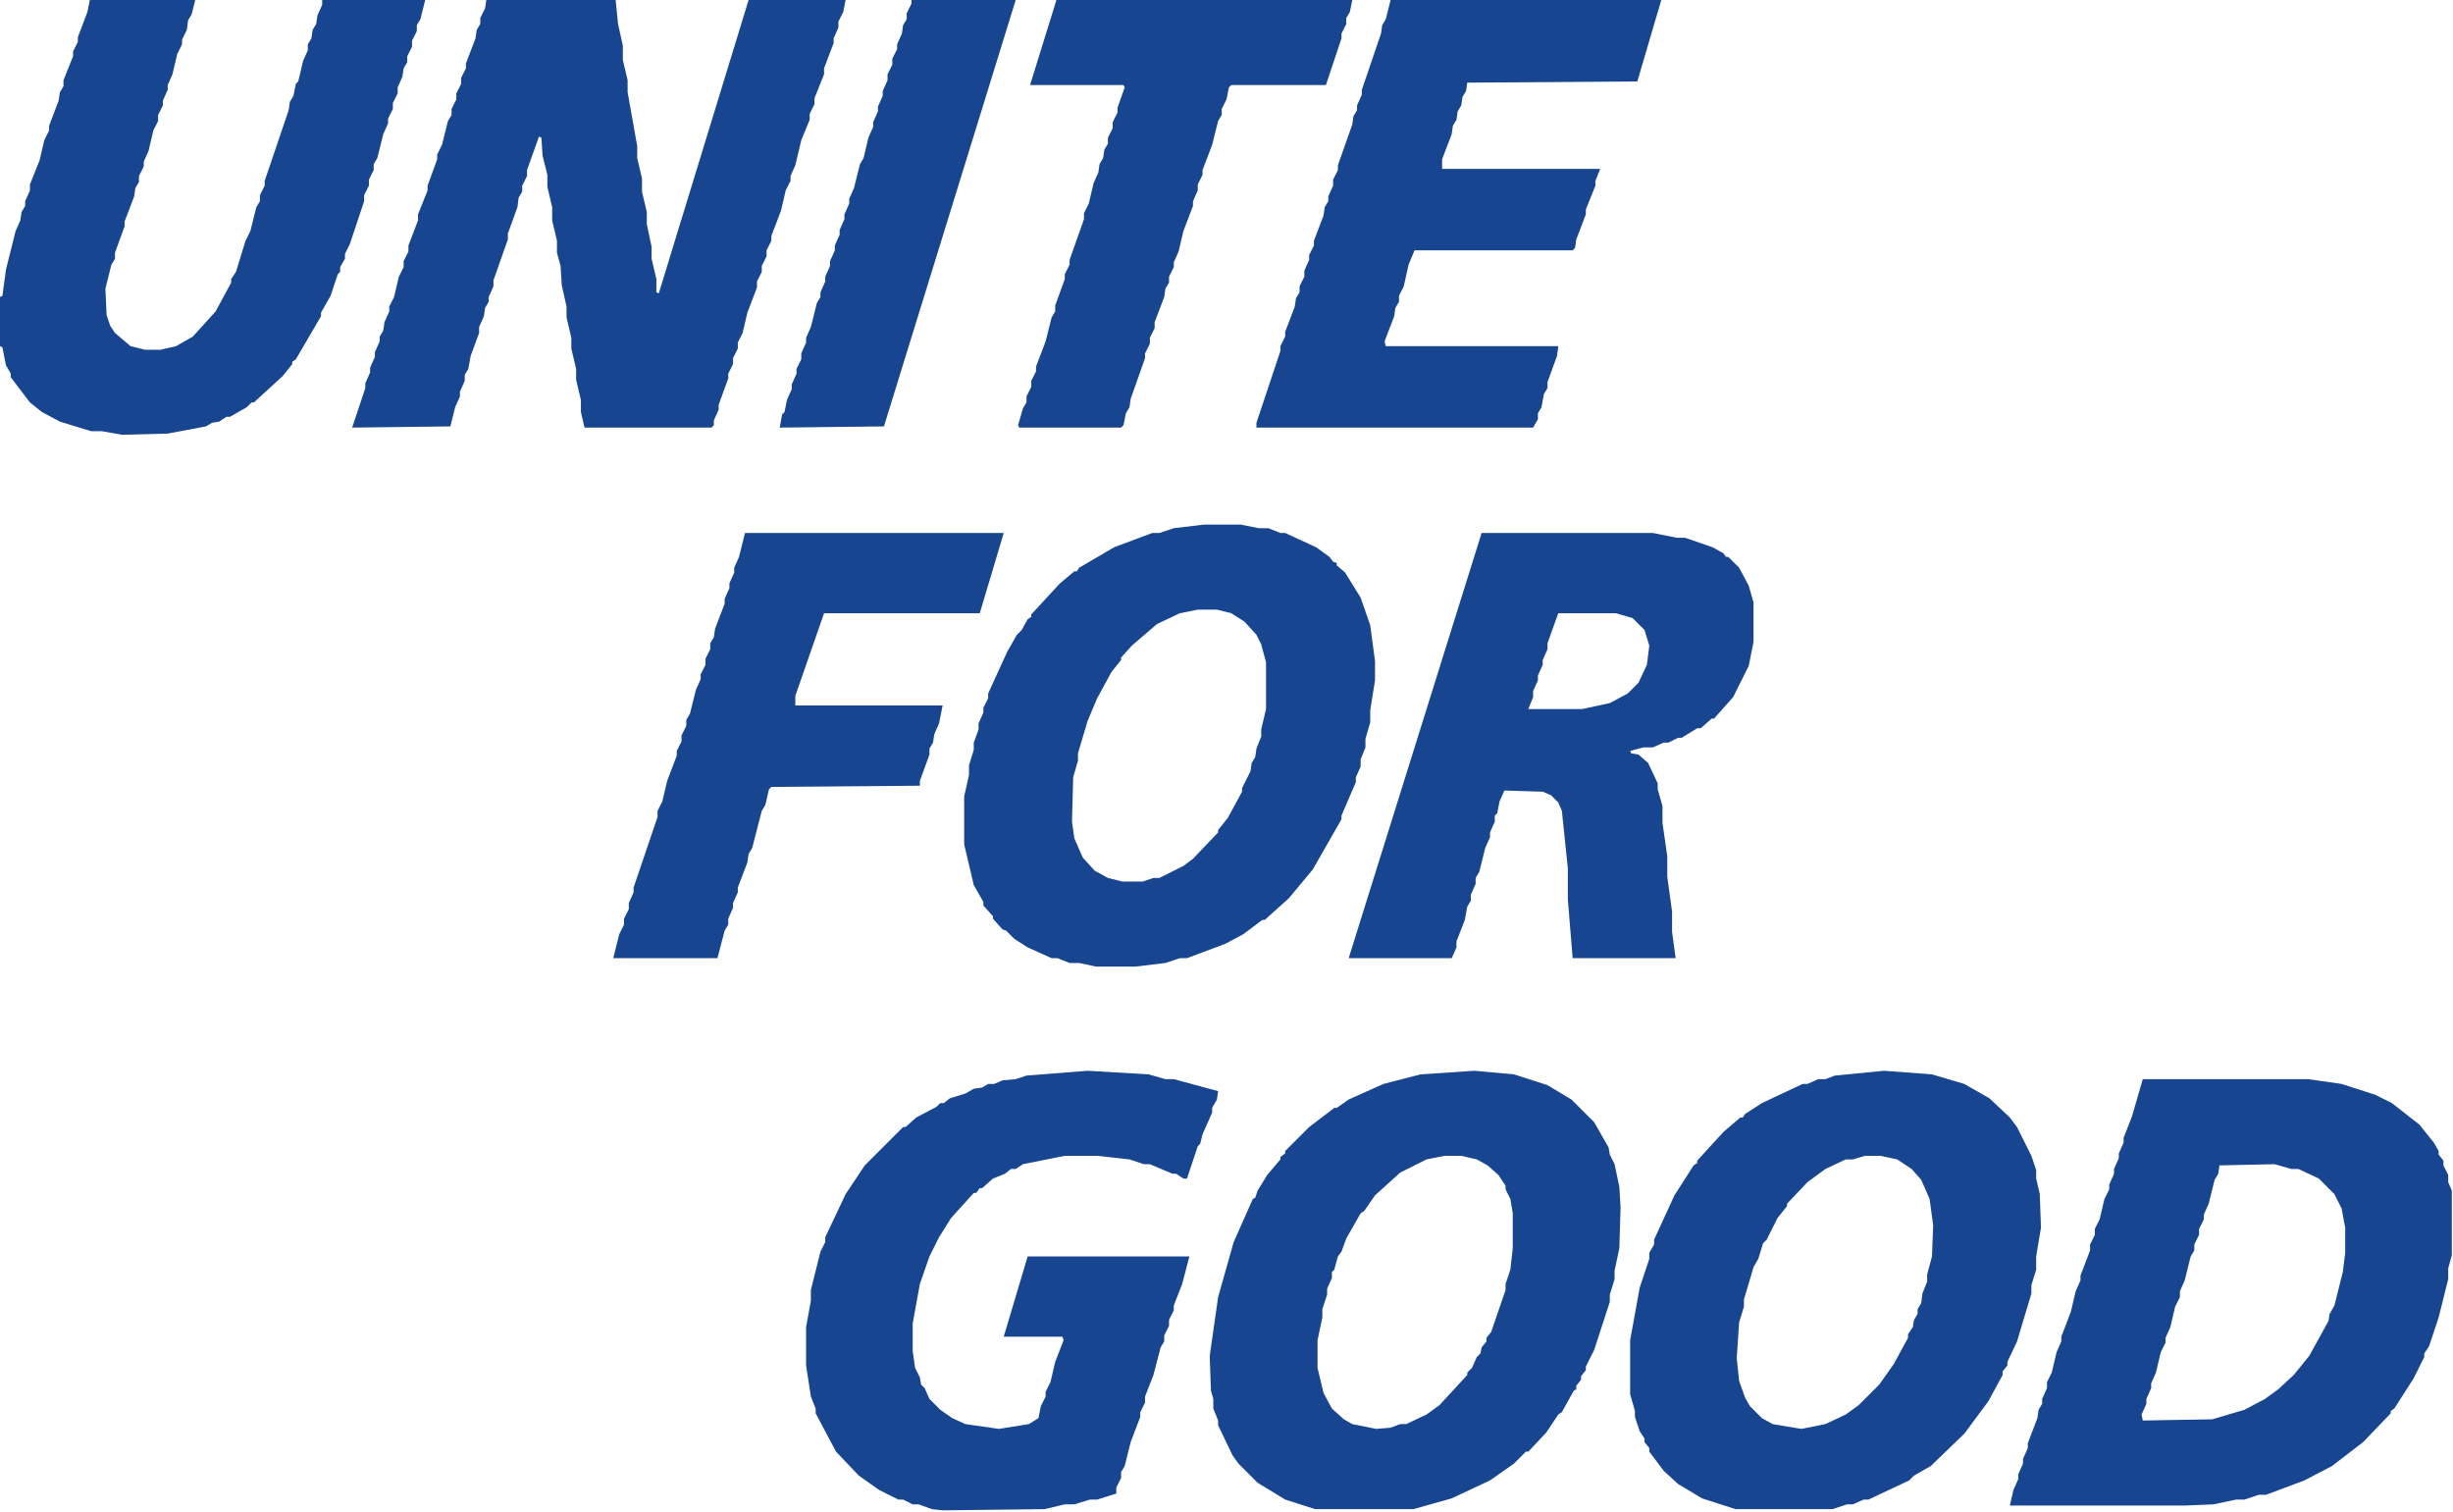
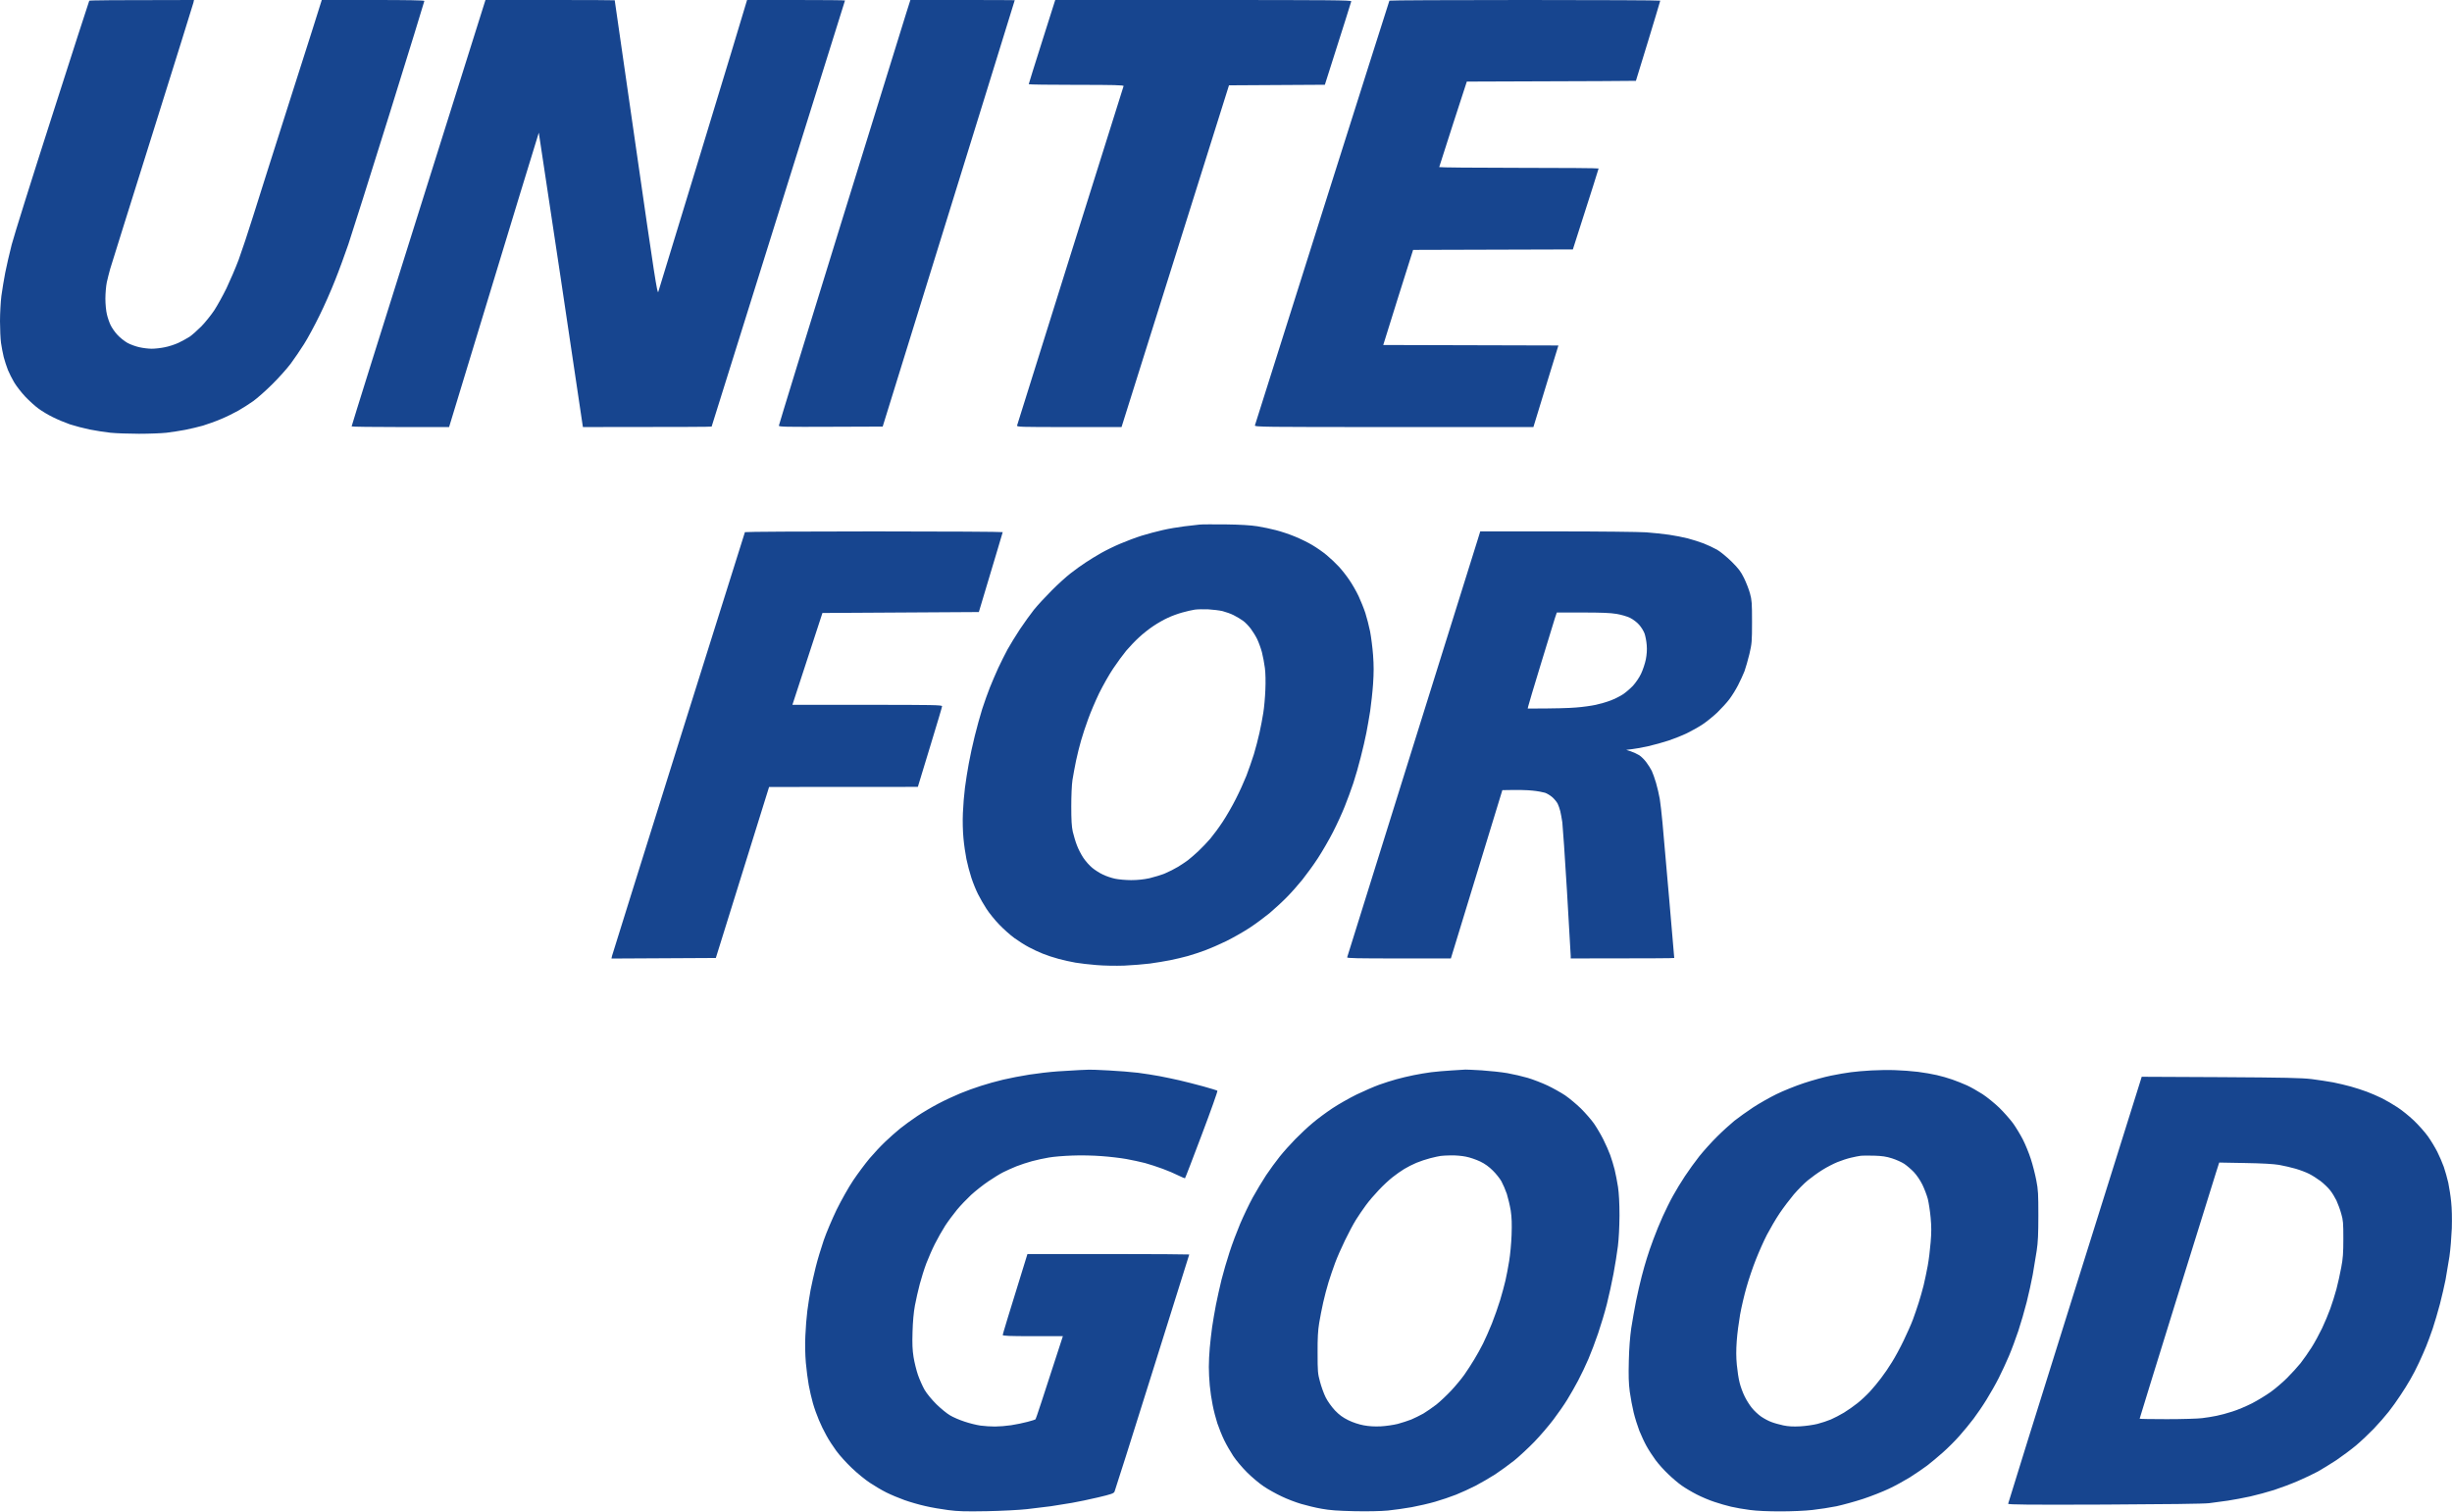
- <svg xmlns="http://www.w3.org/2000/svg" viewBox="0 0 2048 1262" width="2048" height="1262">
-   <g transform="translate(0, 0)">
-     <path d="M 2020 939 L 1997 921 L 1983 914 L 1955 905 L 1927 901 L 1789 901 L 1780 932 L 1773 950 L 1773 954 L 1769 963 L 1769 967 L 1765 976 L 1765 980 L 1761 989 L 1761 993 L 1757 1001 L 1753 1018 L 1749 1026 L 1749 1031 L 1745 1039 L 1745 1044 L 1737 1065 L 1737 1069 L 1733 1078 L 1729 1095 L 1721 1116 L 1721 1120 L 1717 1129 L 1713 1146 L 1709 1154 L 1709 1159 L 1705 1168 L 1705 1172 L 1702 1177 L 1701 1184 L 1693 1205 L 1693 1209 L 1689 1218 L 1689 1222 L 1685 1231 L 1685 1235 L 1681 1244 L 1678 1257 L 1824 1257 L 1848 1256 L 1867 1252 L 1874 1252 L 1886 1248 L 1892 1248 L 1924 1236 L 1947 1224 L 1973 1204 L 1996 1180 L 1996 1178 L 1999 1176 L 2015 1151 L 2024 1133 L 2024 1130 L 2028 1124 L 2036 1100 L 2044 1068 L 2044 1059 L 2047 1048 L 2047 994 L 2044 987 L 2044 981 L 2040 973 L 2040 969 L 2036 964 L 2036 961 L 2032 954 Z M 1936 984 L 1949 997 L 1955 1009 L 1958 1025 L 1958 1046 L 1956 1062 L 1949 1090 L 1945 1097 L 1944 1103 L 1928 1132 L 1915 1148 L 1902 1160 L 1891 1168 L 1874 1177 L 1847 1185 L 1789 1186 L 1788 1181 L 1792 1172 L 1792 1168 L 1796 1159 L 1796 1155 L 1800 1146 L 1804 1129 L 1808 1121 L 1808 1117 L 1812 1108 L 1816 1091 L 1820 1083 L 1820 1078 L 1824 1069 L 1829 1049 L 1832 1044 L 1832 1039 L 1836 1031 L 1836 1026 L 1840 1018 L 1840 1014 L 1844 1005 L 1849 985 L 1852 980 L 1853 973 L 1899 972 L 1913 976 L 1919 976 Z M 1661 917 L 1640 905 L 1613 897 L 1573 894 L 1532 898 L 1524 901 L 1518 901 L 1509 905 L 1505 905 L 1471 921 L 1457 930 L 1455 933 L 1453 933 L 1439 945 L 1417 969 L 1417 971 L 1414 973 L 1398 998 L 1381 1035 L 1381 1039 L 1377 1046 L 1377 1051 L 1369 1075 L 1361 1119 L 1361 1164 L 1365 1178 L 1365 1183 L 1369 1195 L 1373 1201 L 1373 1204 L 1377 1209 L 1377 1212 L 1389 1228 L 1401 1239 L 1421 1251 L 1449 1260 L 1530 1260 L 1542 1256 L 1547 1256 L 1556 1252 L 1560 1252 L 1594 1236 L 1598 1232 L 1612 1224 L 1640 1197 L 1660 1170 L 1672 1148 L 1672 1145 L 1676 1140 L 1676 1137 L 1684 1120 L 1696 1080 L 1696 1073 L 1700 1060 L 1700 1049 L 1704 1025 L 1703 997 L 1700 984 L 1700 977 L 1696 965 L 1684 941 L 1678 933 Z M 1584 968 L 1596 976 L 1604 985 L 1611 1001 L 1614 1023 L 1613 1049 L 1609 1064 L 1609 1070 L 1605 1080 L 1604 1088 L 1601 1093 L 1601 1097 L 1598 1102 L 1597 1108 L 1593 1114 L 1593 1117 L 1581 1139 L 1569 1156 L 1552 1173 L 1541 1181 L 1524 1189 L 1504 1193 L 1480 1189 L 1471 1184 L 1461 1174 L 1457 1167 L 1452 1153 L 1450 1134 L 1452 1104 L 1456 1091 L 1456 1085 L 1464 1058 L 1468 1051 L 1472 1038 L 1475 1035 L 1484 1017 L 1492 1007 L 1492 1005 L 1509 987 L 1524 976 L 1541 968 L 1547 968 L 1557 965 L 1570 965 Z M 1312 918 L 1292 906 L 1264 897 L 1231 894 L 1186 897 L 1155 905 L 1126 918 L 1116 925 L 1114 925 L 1093 941 L 1073 961 L 1073 963 L 1069 966 L 1069 968 L 1058 981 L 1050 994 L 1048 1000 L 1046 1001 L 1030 1037 L 1017 1083 L 1010 1132 L 1011 1161 L 1013 1168 L 1013 1176 L 1017 1186 L 1017 1190 L 1029 1215 L 1034 1222 L 1050 1238 L 1073 1252 L 1098 1260 L 1180 1260 L 1212 1251 L 1244 1236 L 1264 1222 L 1274 1212 L 1276 1212 L 1291 1196 L 1301 1181 L 1304 1179 L 1314 1161 L 1316 1160 L 1316 1157 L 1320 1152 L 1320 1149 L 1324 1144 L 1324 1141 L 1331 1127 L 1344 1087 L 1344 1081 L 1348 1068 L 1348 1061 L 1352 1042 L 1353 1008 L 1352 991 L 1348 972 L 1344 964 L 1343 958 L 1331 937 Z M 1233 968 L 1242 973 L 1251 981 L 1257 990 L 1257 993 L 1261 1001 L 1263 1013 L 1263 1042 L 1261 1060 L 1257 1072 L 1257 1077 L 1245 1112 L 1241 1117 L 1241 1120 L 1237 1125 L 1236 1130 L 1233 1133 L 1229 1142 L 1225 1146 L 1225 1148 L 1202 1173 L 1191 1181 L 1174 1189 L 1169 1189 L 1161 1192 L 1149 1193 L 1129 1189 L 1122 1185 L 1112 1176 L 1105 1163 L 1100 1142 L 1100 1119 L 1104 1100 L 1104 1093 L 1108 1081 L 1108 1076 L 1112 1067 L 1112 1062 L 1114 1060 L 1117 1049 L 1120 1045 L 1124 1034 L 1136 1013 L 1139 1011 L 1148 998 L 1169 979 L 1191 968 L 1206 965 L 1220 965 Z M 1017 911 L 980 901 L 973 901 L 959 897 L 908 894 L 857 898 L 848 901 L 837 902 L 830 905 L 825 905 L 820 908 L 813 909 L 806 913 L 793 917 L 788 921 L 785 921 L 782 924 L 765 933 L 756 941 L 754 941 L 722 973 L 706 997 L 689 1033 L 689 1037 L 685 1045 L 677 1077 L 677 1086 L 673 1108 L 673 1140 L 677 1166 L 681 1176 L 681 1180 L 698 1212 L 717 1232 L 734 1244 L 750 1252 L 754 1252 L 762 1256 L 767 1256 L 778 1260 L 787 1261 L 872 1260 L 889 1256 L 897 1256 L 910 1252 L 916 1252 L 932 1247 L 932 1242 L 936 1234 L 936 1229 L 939 1224 L 944 1204 L 952 1183 L 952 1179 L 956 1171 L 956 1166 L 963 1148 L 969 1125 L 972 1120 L 972 1115 L 976 1107 L 976 1102 L 980 1094 L 980 1090 L 987 1072 L 993 1049 L 858 1049 L 838 1116 L 887 1116 L 888 1119 L 881 1137 L 877 1154 L 873 1162 L 873 1166 L 869 1174 L 867 1184 L 859 1189 L 834 1193 L 806 1189 L 795 1184 L 785 1177 L 776 1168 L 772 1159 L 769 1156 L 768 1150 L 764 1142 L 762 1128 L 762 1105 L 768 1072 L 776 1049 L 784 1033 L 794 1017 L 813 996 L 815 996 L 818 992 L 820 992 L 829 984 L 839 980 L 844 976 L 848 976 L 854 972 L 889 965 L 916 965 L 943 968 L 955 972 L 960 972 L 979 980 L 982 980 L 988 984 L 991 984 L 1000 957 L 1002 955 L 1004 947 L 1012 929 L 1012 925 L 1016 918 Z M 1237 445 L 1126 800 L 1212 800 L 1216 791 L 1216 786 L 1223 768 L 1225 757 L 1228 752 L 1228 747 L 1232 738 L 1232 733 L 1235 728 L 1240 708 L 1244 699 L 1244 695 L 1248 686 L 1248 681 L 1250 679 L 1252 669 L 1256 660 L 1288 661 L 1295 664 L 1301 670 L 1304 677 L 1309 725 L 1309 751 L 1313 800 L 1399 800 L 1396 778 L 1396 761 L 1392 732 L 1392 715 L 1388 687 L 1388 673 L 1384 659 L 1384 654 L 1376 637 L 1368 630 L 1362 629 L 1361 627 L 1372 624 L 1380 624 L 1389 620 L 1393 620 L 1401 616 L 1404 616 L 1417 608 L 1420 608 L 1429 600 L 1431 600 L 1447 582 L 1460 556 L 1464 536 L 1464 503 L 1460 489 L 1452 474 L 1443 465 L 1441 465 L 1439 462 L 1430 457 L 1407 449 L 1400 449 L 1380 445 Z M 1276 592 L 1280 582 L 1280 577 L 1284 568 L 1284 564 L 1288 555 L 1288 551 L 1292 542 L 1292 537 L 1301 512 L 1349 512 L 1363 516 L 1373 526 L 1377 539 L 1375 555 L 1368 570 L 1359 579 L 1344 587 L 1321 592 Z M 838 445 L 622 445 L 617 465 L 613 474 L 613 478 L 609 487 L 609 491 L 605 500 L 605 504 L 597 525 L 596 532 L 593 537 L 593 542 L 589 550 L 589 555 L 585 563 L 585 567 L 581 576 L 576 596 L 573 601 L 573 606 L 569 614 L 569 619 L 565 627 L 565 631 L 557 652 L 553 669 L 549 677 L 549 682 L 529 741 L 529 745 L 525 754 L 525 759 L 521 767 L 521 772 L 517 780 L 512 800 L 599 800 L 605 777 L 608 772 L 608 767 L 612 758 L 612 754 L 616 745 L 616 741 L 624 720 L 625 713 L 628 708 L 636 677 L 639 672 L 642 659 L 644 657 L 768 656 L 768 652 L 776 630 L 776 625 L 779 620 L 780 613 L 784 604 L 787 589 L 664 589 L 664 581 L 688 512 L 818 512 Z M 1099 457 L 1073 445 L 1069 445 L 1059 441 L 1051 441 L 1036 438 L 1005 438 L 980 441 L 968 445 L 962 445 L 930 457 L 901 474 L 899 477 L 897 477 L 885 487 L 861 513 L 861 515 L 858 517 L 853 526 L 849 530 L 841 544 L 825 579 L 825 583 L 821 591 L 821 595 L 817 604 L 817 609 L 813 620 L 813 626 L 809 639 L 809 647 L 805 665 L 805 705 L 813 739 L 821 753 L 821 756 L 829 765 L 829 767 L 837 776 L 840 777 L 847 784 L 858 791 L 878 800 L 883 800 L 893 804 L 901 804 L 915 807 L 948 807 L 973 804 L 985 800 L 991 800 L 1023 788 L 1038 780 L 1054 768 L 1056 768 L 1076 750 L 1096 726 L 1120 684 L 1120 681 L 1132 653 L 1132 649 L 1136 640 L 1136 634 L 1140 624 L 1140 617 L 1144 603 L 1144 593 L 1148 568 L 1148 552 L 1144 522 L 1136 499 L 1123 478 L 1116 472 L 1116 470 L 1113 469 L 1110 465 Z M 1028 512 L 1039 519 L 1049 530 L 1053 538 L 1057 553 L 1057 592 L 1053 609 L 1053 615 L 1049 625 L 1048 632 L 1045 637 L 1044 644 L 1037 658 L 1037 661 L 1025 683 L 1017 693 L 1017 695 L 996 717 L 988 723 L 968 733 L 963 733 L 954 736 L 937 736 L 925 733 L 914 727 L 904 716 L 897 700 L 895 686 L 896 649 L 900 635 L 900 629 L 908 602 L 916 583 L 928 561 L 936 551 L 936 549 L 945 539 L 966 521 L 985 512 L 1000 509 L 1016 509 Z M 1161 0 L 1157 16 L 1154 21 L 1153 28 L 1137 75 L 1137 79 L 1133 88 L 1133 92 L 1130 97 L 1129 104 L 1117 138 L 1117 142 L 1113 150 L 1113 155 L 1109 164 L 1109 168 L 1106 173 L 1105 180 L 1097 201 L 1097 205 L 1093 213 L 1093 217 L 1089 226 L 1089 231 L 1085 239 L 1085 244 L 1082 249 L 1081 256 L 1073 277 L 1073 281 L 1069 289 L 1069 293 L 1049 353 L 1049 357 L 1280 357 L 1284 350 L 1284 345 L 1287 340 L 1289 329 L 1292 324 L 1292 319 L 1300 297 L 1301 289 L 1157 289 L 1156 285 L 1164 264 L 1165 257 L 1168 252 L 1168 247 L 1172 239 L 1176 221 L 1181 209 L 1313 209 L 1315 207 L 1316 200 L 1324 179 L 1324 175 L 1332 155 L 1332 151 L 1336 141 L 1204 141 L 1204 133 L 1212 112 L 1213 105 L 1216 100 L 1217 93 L 1220 88 L 1221 81 L 1224 76 L 1225 69 L 1367 68 L 1387 0 Z M 1129 0 L 882 0 L 860 71 L 938 71 L 939 73 L 933 90 L 933 94 L 929 102 L 929 107 L 925 115 L 925 120 L 922 125 L 921 132 L 918 137 L 917 144 L 913 153 L 909 170 L 905 178 L 905 183 L 893 217 L 893 221 L 889 229 L 889 233 L 881 255 L 881 260 L 878 265 L 873 285 L 865 306 L 865 310 L 861 318 L 861 323 L 857 331 L 857 336 L 854 341 L 850 355 L 851 357 L 936 357 L 938 355 L 940 345 L 943 340 L 944 333 L 956 299 L 956 295 L 960 287 L 960 282 L 964 274 L 964 269 L 972 248 L 973 241 L 976 236 L 976 231 L 980 223 L 980 219 L 984 210 L 988 193 L 996 172 L 996 168 L 1000 159 L 1000 154 L 1004 146 L 1004 142 L 1012 121 L 1017 101 L 1020 96 L 1020 91 L 1024 83 L 1026 73 L 1028 71 L 1107 71 L 1120 32 L 1120 28 L 1124 20 L 1124 15 L 1127 10 Z M 848 0 L 761 0 L 761 3 L 757 11 L 757 16 L 754 21 L 753 28 L 749 37 L 749 41 L 745 49 L 745 54 L 741 62 L 741 67 L 737 76 L 737 80 L 733 89 L 733 93 L 729 102 L 729 106 L 725 115 L 721 132 L 718 137 L 713 157 L 709 166 L 709 170 L 705 179 L 705 183 L 701 192 L 701 196 L 697 205 L 697 209 L 693 218 L 693 222 L 689 231 L 689 235 L 685 244 L 685 248 L 682 253 L 677 273 L 673 282 L 673 286 L 669 295 L 669 300 L 665 308 L 665 312 L 661 321 L 661 325 L 657 334 L 655 344 L 653 346 L 651 357 L 738 356 Z M 406 0 L 405 7 L 401 15 L 401 20 L 398 25 L 397 32 L 389 53 L 389 57 L 385 65 L 385 70 L 381 78 L 381 83 L 377 91 L 377 96 L 374 101 L 369 121 L 365 129 L 365 133 L 357 155 L 357 159 L 349 179 L 349 184 L 341 205 L 341 210 L 337 218 L 337 223 L 333 231 L 329 248 L 325 256 L 325 260 L 321 269 L 320 276 L 317 281 L 317 285 L 313 294 L 313 298 L 309 307 L 309 311 L 305 320 L 305 324 L 294 357 L 376 356 L 380 340 L 384 331 L 384 327 L 388 318 L 388 313 L 391 308 L 393 297 L 400 278 L 400 273 L 404 264 L 405 257 L 408 252 L 408 248 L 412 239 L 412 234 L 424 200 L 424 195 L 432 173 L 433 165 L 436 160 L 436 155 L 440 147 L 440 142 L 450 114 L 452 115 L 453 130 L 457 146 L 457 156 L 461 173 L 461 184 L 465 201 L 465 211 L 468 222 L 469 238 L 473 256 L 473 265 L 477 282 L 477 291 L 481 308 L 481 317 L 485 334 L 485 344 L 488 357 L 594 357 L 596 355 L 596 351 L 600 342 L 600 338 L 608 316 L 608 312 L 612 304 L 612 299 L 616 291 L 616 286 L 620 278 L 624 261 L 632 240 L 632 235 L 636 227 L 636 222 L 640 214 L 640 209 L 644 201 L 644 197 L 652 176 L 656 159 L 660 151 L 660 147 L 664 138 L 669 117 L 676 100 L 676 95 L 680 87 L 680 82 L 688 62 L 688 57 L 696 36 L 696 32 L 700 23 L 700 18 L 704 10 L 706 0 L 625 0 L 550 245 L 548 244 L 548 233 L 544 216 L 544 206 L 540 187 L 540 177 L 536 160 L 536 149 L 532 132 L 532 122 L 524 77 L 524 67 L 520 50 L 520 38 L 516 20 L 514 0 Z M 355 0 L 269 0 L 269 4 L 265 13 L 264 20 L 261 25 L 260 32 L 257 37 L 257 42 L 253 51 L 249 68 L 247 70 L 245 80 L 242 85 L 241 92 L 221 151 L 221 155 L 217 163 L 217 168 L 214 173 L 209 193 L 205 201 L 197 227 L 193 233 L 193 236 L 180 260 L 161 281 L 147 289 L 134 292 L 121 292 L 109 289 L 96 278 L 92 272 L 89 263 L 88 241 L 93 221 L 96 216 L 96 211 L 104 189 L 104 185 L 112 164 L 113 157 L 116 152 L 116 147 L 120 139 L 120 135 L 124 126 L 128 109 L 132 101 L 132 96 L 136 88 L 136 84 L 140 75 L 140 71 L 144 62 L 148 45 L 152 37 L 152 33 L 156 25 L 157 17 L 160 12 L 163 0 L 75 0 L 73 10 L 65 31 L 65 35 L 61 43 L 61 47 L 53 67 L 53 72 L 50 77 L 49 84 L 41 105 L 41 109 L 37 117 L 33 134 L 25 154 L 25 159 L 21 168 L 21 172 L 18 177 L 17 184 L 13 193 L 5 225 L 2 247 L 0 248 L 0 289 L 2 290 L 5 305 L 9 312 L 9 315 L 25 336 L 35 344 L 50 352 L 76 360 L 85 360 L 102 363 L 140 362 L 172 356 L 177 353 L 183 352 L 189 348 L 192 348 L 206 340 L 210 336 L 212 336 L 236 314 L 244 304 L 244 302 L 247 300 L 268 264 L 268 261 L 276 247 L 282 229 L 284 227 L 284 223 L 288 216 L 288 212 L 292 204 L 304 168 L 304 163 L 308 155 L 308 150 L 312 142 L 312 137 L 315 132 L 320 112 L 324 103 L 324 99 L 328 91 L 328 86 L 332 78 L 332 73 L 336 64 L 337 57 L 340 52 L 340 47 L 344 39 L 344 34 L 348 26 L 348 21 L 351 16 Z" fill="#17458F" fill-rule="evenodd" />
-   </g>
+ <svg xmlns="http://www.w3.org/2000/svg" version="1.2" viewBox="0 0 2629 1621" width="2629" height="1621">
+   <style>.a{fill:#17458f}</style>
+   <path fill-rule="evenodd" class="a" d="m208 0l-0.6 2.8c-0.3 1.5-20.1 64.8-43.9 140.7-23.8 75.9-44.3 141.1-45.4 145-1.1 3.9-2.7 10.3-3.6 14.3-0.8 3.9-1.5 11.8-1.5 17.5 0 5.7 0.7 13.1 1.6 16.7 0.8 3.6 2.6 8.8 3.9 11.5 1.3 2.8 4.5 7.5 7.3 10.5 2.7 3 7.6 6.9 10.8 8.7 3.2 1.8 9.1 3.9 12.9 4.7 3.8 0.9 9.8 1.6 13.2 1.6 3.5 0 9.8-0.7 14-1.6 4.3-0.8 11-3 14.8-4.8 3.8-1.8 9.2-4.8 12-6.6 2.7-1.9 8.3-6.9 12.4-11 4-4.1 10.2-11.8 13.7-17 3.4-5.2 9.4-16 13.3-24 3.8-8 9.7-21.7 13-30.5 3.2-8.8 10.3-29.9 15.6-47 5.3-17.1 23.6-74.6 40.6-128 17.1-53.3 31.4-98.5 32.9-103.5h55c36 0 55 0.3 55 1 0 0.6-16.8 55.1-37.4 121.3-20.6 66.1-40.5 129-44.1 139.7-3.7 10.7-10 28.1-14.2 38.5-4.1 10.5-11.6 27.6-16.8 38-5.1 10.5-12.5 24.2-16.5 30.5-4 6.3-10.4 15.8-14.3 21-3.9 5.2-12.7 15.1-19.7 22-6.9 6.9-16.2 15.1-20.5 18.2-4.4 3.1-11.6 7.7-16 10.2-4.4 2.5-12.7 6.6-18.5 9-5.8 2.5-14.6 5.6-19.5 7.1-4.9 1.4-13.5 3.4-19 4.5-5.5 1.1-14.5 2.4-20 3.1-5.5 0.6-18.8 1.1-29.5 1.1-10.7 0-24.5-0.5-30.5-1.1-6.1-0.7-16.2-2.2-22.5-3.5-6.3-1.3-15.8-3.8-21-5.5-5.2-1.8-13.6-5.3-18.5-7.8-5-2.4-11.9-6.6-15.5-9.3-3.6-2.6-9.9-8.4-14-12.7-4.1-4.4-9.4-11.2-11.8-15.2-2.3-3.9-5.3-9.9-6.7-13.3-1.4-3.5-3.4-9.7-4.5-13.8-1-4.1-2.3-11-2.9-15.2-0.6-4.3-1.1-14.8-1.1-23.3 0-8.5 0.7-20.8 1.5-27.2 0.9-6.5 2.7-17.6 4.1-24.8 1.4-7.1 4.5-20.6 6.9-30 2.4-9.3 22-71.9 43.6-139 21.5-67.1 39.3-122.3 39.6-122.7 0.2-0.5 25.6-0.8 112.3-0.8zm312.5 0h69.2c38.1 0 69.3 0.1 69.4 0.3 0 0.1 10.3 71.3 22.8 158.2 19.9 138.3 22.9 157.6 23.9 154.5 0.6-1.9 21.3-69.9 46.1-151 24.7-81.1 45.9-150.8 49.1-162h52.5c28.9 0 52.5 0.2 52.5 0.5 0 0.3-32.2 103.1-71.5 228.5-39.3 125.4-71.5 228.2-71.5 228.5 0 0.3-31 0.5-138 0.5l-0.5-3.2c-0.2-1.8-10.8-72.8-23.5-157.8-12.7-85-23.2-154.6-23.3-154.7-0.1-0.1-21.8 70.8-96.2 315.7h-52.3c-28.7 0-52.2-0.3-52.2-0.7-0.1-0.5 32.2-103.5 71.7-229zm455.6 0h56c30.7 0 55.9 0.1 55.9 0.2 0 0.1-31.8 103.1-141.6 457.3l-55.7 0.2c-48.1 0.2-55.7 0.1-55.6-1.2 0-0.8 29.7-97.4 66-214.8 36.3-117.3 68-219.7 70.5-227.5zm155.3 0h158.8c137.8 0 158.8 0.2 158.6 1.4-0.1 0.8-6.6 21.3-28.3 89.5l-102.8 0.6-115.2 366.5h-56.2c-53.1 0-56.2-0.1-55.8-1.7 0.3-1 26-83 57.1-182.3 31.2-99.3 56.9-181.1 57.1-181.7 0.3-1-10.3-1.3-50.7-1.3-28 0-51-0.3-51-0.7 0-0.5 6.4-20.9 14.2-45.5zm503.7 0c79.7 0 145 0.3 145 0.7 0 0.4-5.9 19.9-13 43.3-7.2 23.3-13.1 42.6-13.1 42.7 0.1 0.1-40.8 0.4-181.3 0.8l-14.8 45.5c-8.1 25-14.7 45.8-14.8 46.2 0 0.4 38.4 0.8 85.5 0.8 47 0 85.4 0.3 85.4 0.7 0 0.4-6.2 20.1-27.6 86.8l-171.3 0.5-1 3.2c-0.5 1.8-7.5 23.7-15.4 48.8-7.9 25-14.6 46.5-15.6 50l187.8 0.5-10.3 33.5c-5.7 18.4-11.7 38.1-16.5 54h-149.5c-141.9 0-149.5-0.1-149.1-1.8 0.3-1 32.8-103.7 72.1-228.2 39.4-124.6 71.9-226.9 72.1-227.3 0.3-0.4 65.7-0.7 145.4-0.7zm-467.5 1147.2c1.1-0.1 10.5 0.2 21 0.8 10.4 0.5 24.6 1.7 31.5 2.5 6.8 0.9 17.2 2.5 23 3.6 5.7 1.1 15.4 3.1 21.5 4.5 6 1.4 17.5 4.3 25.5 6.5 7.9 2.2 14.8 4.3 15.2 4.7 0.4 0.4-7.1 21.6-16.8 47.2-9.6 25.5-17.7 46.6-18 46.7-0.2 0.1-3.5-1.3-7.2-3.1-3.7-1.9-11.2-5.1-16.7-7.1-5.5-2.1-14.1-4.8-19-6.2-5-1.3-14-3.2-20-4.3-6.1-1.1-18-2.5-26.5-3.1-8.9-0.7-22.4-1-31.5-0.6-8.8 0.3-20.1 1.2-25 2.1-5 0.8-13.1 2.6-18 3.9-5 1.3-12.6 3.9-17 5.6-4.4 1.8-10.7 4.6-14 6.3-3.3 1.6-10.5 6.1-16 9.8-5.5 3.7-13.8 10.3-18.5 14.6-4.6 4.3-11.4 11.4-15.1 15.9-3.6 4.4-9.3 12-12.5 16.9-3.2 5-8.2 13.8-11.1 19.6-2.9 5.7-7 15.2-9.2 20.9-2.2 5.8-5.3 15.7-7 22.1-1.7 6.3-4 16.6-5.2 22.9-1.4 7.5-2.3 17.6-2.6 28.6-0.4 13-0.1 19.3 1.1 26.9 0.9 5.6 3 14.1 4.7 19.1 1.7 4.9 4.9 12.1 7.1 16 2.4 4.1 7.6 10.4 12.7 15.5 4.7 4.6 11.3 10 14.6 11.9 3.3 2 10.2 5 15.5 6.7 5.2 1.8 13 3.7 17.2 4.3 4.3 0.6 11.3 1 15.5 1 4.3 0 12-0.6 17.3-1.4 5.2-0.8 13.1-2.4 17.5-3.6 4.4-1.1 8.3-2.4 8.7-2.8 0.4-0.3 7.1-20.5 29.3-89.1h-32.3c-25.1 0-32.2-0.3-32.2-1.3 0-0.7 5.9-20.5 26.5-86.8h86.7c47.7 0 86.8 0.3 86.8 0.5 0 0.3-17.8 57.1-39.6 126.3-21.7 69.2-39.9 126.8-40.5 128-0.8 1.9-3.3 2.8-17.7 6.2-9.2 2.2-21.9 4.8-28.2 5.9-6.4 1.1-16.5 2.7-22.5 3.6-6.1 0.8-17.6 2.2-25.5 3.1-8 0.9-27.4 1.9-43 2.2-23.4 0.4-30.9 0.2-41.5-1.2-7.2-0.9-18.2-2.8-24.5-4.3-6.4-1.4-16.4-4.3-22.3-6.4-5.9-2.1-14.7-5.8-19.5-8.2-4.8-2.4-12.8-7.1-17.7-10.4-5-3.3-13.7-10.4-19.4-15.9-5.7-5.4-13.2-13.7-16.6-18.4-3.4-4.6-8.2-12-10.6-16.5-2.5-4.4-6.1-11.8-8-16.5-2-4.6-4.9-12.7-6.4-18-1.5-5.2-3.5-14-4.5-19.5-1-5.5-2.4-16.2-3.1-24-0.7-8.7-1-19.6-0.5-29 0.3-8.2 1.3-20.1 2.1-26.5 0.8-6.3 2.4-16.4 3.5-22.5 1.2-6 3.6-17 5.5-24.5 1.8-7.4 5.7-20.2 8.5-28.5 2.8-8.2 9.1-23 13.9-33 5.1-10.3 12.6-23.7 17.8-31.5 5-7.4 12.9-18 17.5-23.5 4.7-5.5 12.2-13.6 16.9-18 4.6-4.4 11.7-10.7 15.9-14.1 4.1-3.3 12.2-9.2 18-13.1 5.7-3.9 16.1-10 23-13.6 6.8-3.6 17.4-8.5 23.5-11 6-2.5 15.9-6.1 22-8 6-2 16.8-5 24-6.7 7.1-1.7 19.7-4.1 28-5.4 8.2-1.3 21.9-2.9 30.5-3.5 8.5-0.6 19.1-1.2 23.5-1.4 4.4-0.1 8.9-0.3 10-0.4zm403.5-0.1c0.8-0.1 8.7 0.3 17.5 0.8 8.8 0.6 21.1 1.9 27.5 3 6.3 1.1 16.2 3.4 22 5.1 5.7 1.7 15.2 5.4 21 8.1 5.7 2.7 14.3 7.5 19 10.6 4.6 3.2 12.3 9.6 17 14.2 4.7 4.7 11 11.9 13.9 16 2.9 4.2 7.4 11.8 10 17 2.7 5.3 6 12.9 7.5 17 1.5 4.2 3.6 11.1 4.7 15.5 1.1 4.5 2.7 12.8 3.6 18.5 1 6.9 1.6 17.5 1.6 30.5-0.1 12.9-0.7 24.7-1.7 33-0.9 7.2-3 20.5-4.7 29.5-1.7 9.1-4.9 23.8-7.1 32.5-2.2 8.8-6.5 23-9.4 31.5-2.9 8.6-7.6 21-10.4 27.5-2.8 6.6-7.8 17.1-11.1 23.3-3.3 6.2-8.5 15.4-11.7 20.5-3.1 5.1-9.7 14.6-14.7 21.2-5 6.6-14.2 17.4-20.5 23.9-6.4 6.6-16 15.5-21.5 20-5.5 4.4-14.8 11.1-20.5 14.9-5.8 3.7-15.3 9.2-21 12.2-5.8 3-15.3 7.3-21 9.6-5.8 2.3-15.9 5.7-22.5 7.6-6.6 1.9-17.9 4.5-25 5.8-7.2 1.3-18.7 2.9-25.5 3.6-7.6 0.7-21.8 1-36 0.7-17.8-0.4-26.3-1-35-2.6-6.4-1.1-16.3-3.5-22-5.2-5.8-1.7-15.3-5.3-21-8.1-5.8-2.7-14.4-7.5-19-10.6-4.7-3.1-12.8-9.9-18.1-15.2-5.2-5.2-11.9-13.1-14.8-17.6-2.9-4.4-7.3-12-9.7-17-2.4-4.9-5.6-13-7.3-18-1.6-4.9-3.9-13.7-5-19.5-1.2-5.7-2.6-15.2-3.1-21-0.6-5.7-1-14.7-1-20 0-5.2 0.4-14.4 1-20.5 0.5-6 1.7-15.9 2.5-22 0.9-6 2.7-16.8 4.1-24 1.4-7.1 4.1-19.2 6-27 1.9-7.7 5.8-20.9 8.6-29.5 2.7-8.5 7.9-22.2 11.4-30.5 3.5-8.2 9.5-20.8 13.4-28 3.9-7.1 10.4-17.9 14.4-24 4-6 10.6-15 14.6-20 3.9-4.9 11.5-13.4 16.8-18.8 5.3-5.4 13.7-13.3 18.7-17.4 4.9-4.2 14.4-11.2 21-15.6 6.6-4.4 18.3-11 26-14.8 7.7-3.7 18.5-8.4 24-10.4 5.5-2 13.8-4.6 18.5-5.9 4.6-1.3 13-3.3 18.5-4.4 5.5-1.1 14-2.6 19-3.2 4.9-0.6 14.8-1.5 22-1.9 7.1-0.4 13.6-0.8 14.5-0.9zm-37.5 95c-4.4 1.1-11.2 3.4-15 5-3.9 1.6-9.7 4.6-13 6.6-3.3 2-9 6-12.5 8.8-3.6 2.8-10.2 8.9-14.6 13.6-4.4 4.6-10.7 11.9-13.9 16.3-3.3 4.5-8.2 11.6-10.9 16-2.8 4.5-8 14.3-11.7 22-3.8 7.8-8.5 18.5-10.5 24-2.1 5.5-5.2 14.8-7 20.5-1.8 5.8-4.4 15.7-5.8 22-1.4 6.4-3.4 16.3-4.3 22-1.3 7.8-1.8 16.3-1.7 32 0 19.9 0.2 22.3 2.6 31 1.4 5.3 4.1 12.8 6.1 16.8 2.2 4.3 6.2 9.9 9.9 13.9 4.7 4.9 8.3 7.5 14.3 10.5 4.9 2.4 11.2 4.5 16.5 5.5 5.9 1.1 11.4 1.4 18.5 1.1 5.5-0.3 13.6-1.5 18-2.6 4.4-1.2 10.9-3.3 14.5-4.7 3.5-1.5 9.4-4.4 13-6.4 3.5-2.1 9.8-6.5 14-9.7 4.1-3.3 11.2-10 15.8-14.9 4.6-4.9 10.9-12.5 14.1-17 3.1-4.4 7.9-11.8 10.7-16.5 2.8-4.6 7.1-12.3 9.4-17 2.3-4.6 6.6-14.3 9.5-21.5 2.8-7.1 6.8-18.4 8.8-25 2-6.5 4.5-16 5.7-21 1.1-4.9 3-14.4 4-21 1.1-6.5 2.3-19.2 2.6-28 0.4-11.7 0.2-18.6-0.9-26-0.9-5.5-2.8-13.5-4.2-18-1.5-4.4-4.1-10.4-5.8-13.5-1.7-3-5.8-8.2-9.2-11.5-4.1-4.1-8.5-7.3-13.5-9.7-4.2-2-11-4.4-15.3-5.2-4.2-0.9-11.4-1.5-16-1.4-4.5 0.1-9.6 0.3-11.2 0.6-1.7 0.2-6.6 1.3-11 2.4zm498.5-94.4c6.8 0.2 17.8 1 24.2 1.8 6.5 0.8 15.6 2.4 20.3 3.5 4.6 1 12.2 3.2 16.7 4.8 4.6 1.6 11.6 4.4 15.8 6.3 4.1 1.9 11.5 6.1 16.5 9.3 4.9 3.2 13 9.8 18 14.6 4.9 4.8 11.5 12.3 14.7 16.6 3.1 4.3 7.8 12.1 10.5 17.3 2.7 5.3 6.6 14.7 8.6 21 2.1 6.4 4.7 16.7 5.9 23 2 10 2.2 14.9 2.2 37.5 0 19.9-0.4 28.9-1.8 38-1 6.6-2.9 18.1-4.2 25.5-1.4 7.5-4.3 20.8-6.5 29.5-2.2 8.8-6.3 22.8-9 31-2.8 8.3-7.3 20.5-10.1 27-2.8 6.6-7.7 17.2-10.9 23.5-3.2 6.4-9.1 16.7-13 23-3.9 6.4-10.2 15.6-13.9 20.5-3.7 5-10.6 13.3-15.2 18.5-4.6 5.3-12.7 13.3-17.9 17.9-5.2 4.6-12.8 11-16.9 14.1-4.2 3.1-12.5 8.8-18.5 12.6-6.1 3.7-16.2 9.3-22.5 12.2-6.4 3-18.7 7.9-27.5 10.8-8.8 2.9-21.7 6.4-28.5 7.9-6.9 1.4-18.6 3.2-26 4-7.7 0.9-22.5 1.5-34.3 1.5-12.9 0-25.2-0.5-32.5-1.5-6.4-0.8-15.6-2.4-20.2-3.5-4.7-1.1-12.8-3.4-18-5.2-5.3-1.7-13.8-5.3-19-8-5.3-2.7-12.5-7-16-9.5-3.6-2.5-10.1-8-14.4-12.2-4.4-4.1-10.5-10.9-13.6-15.1-3-4.1-7.4-10.8-9.7-15-2.3-4.1-5.7-11.5-7.7-16.4-1.9-5-4.7-13.8-6.1-19.6-1.4-5.7-3.3-15.9-4.2-22.4-1.2-9.2-1.4-17-1-33.1 0.3-13.6 1.3-25.8 2.6-35 1.2-7.7 3.5-20.7 5.1-28.9 1.7-8.3 4.4-20.2 6.1-26.6 1.6-6.3 4.1-15 5.5-19.4 1.3-4.5 4.5-13.7 7.1-20.6 2.5-6.8 7-17.9 10-24.4 3-6.6 7.9-16.6 11-22.1 3-5.5 8.7-14.9 12.7-20.9 4-6.1 11-15.8 15.6-21.6 4.6-5.7 13.1-15.2 18.9-20.9 5.8-5.8 14.2-13.4 18.6-17 4.4-3.5 13.4-9.9 20-14.3 6.6-4.3 17.8-10.7 25-14.2 7.1-3.5 20.4-8.9 29.5-11.9 9-3 22.1-6.6 29-8 6.8-1.4 16.5-3.1 21.5-3.7 4.9-0.7 14.8-1.5 22-1.9 7.1-0.4 18.6-0.6 25.5-0.3zm-47.5 93.9c-3.9 0.9-10.4 3-14.5 4.7-4.2 1.7-11.4 5.4-16 8.3-4.7 2.9-11.8 8-15.8 11.3-4 3.3-10.7 10.1-15 15.1-4.2 5-11.1 14.1-15.3 20.3-4.1 6.1-10.2 16.6-13.6 23.1-3.4 6.6-8.7 18.6-11.8 26.5-3.2 8-7.7 21.3-10 29.5-2.4 8.3-5.5 21.6-6.9 29.5-1.4 8-3.1 20.7-3.6 28.3-0.7 9.6-0.7 17.3 0.1 25.5 0.6 6.5 1.9 15.1 3 19.2 1 4.2 3.4 10.7 5.3 14.5 1.8 3.9 5.4 9.5 7.8 12.5 2.5 3.1 6.9 7.2 9.9 9.3 2.9 2 7.8 4.7 10.9 5.8 3 1.2 8.8 2.8 13 3.7 5.3 1.1 10.5 1.4 18 1 5.7-0.3 14.1-1.5 18.5-2.6 4.4-1.1 10.9-3.3 14.5-4.8 3.5-1.5 9.8-4.8 14-7.3 4.1-2.5 10.6-7.1 14.5-10.2 3.8-3 9.8-8.6 13.3-12.4 3.5-3.8 8.9-10.3 12-14.5 3.2-4.1 8.4-11.7 11.6-17 3.3-5.2 9-15.7 12.7-23.5 3.7-7.7 8.2-17.8 9.9-22.5 1.7-4.6 4.4-12.5 6-17.5 1.6-4.9 4-13.5 5.4-19 1.3-5.5 3.3-14.9 4.4-21 1.1-6 2.5-17.2 3.1-25 0.9-10.4 0.9-17.1 0-26.5-0.6-6.8-2-15.8-3-20-1.1-4.1-3.7-11-5.9-15.5-2.4-4.8-6-10.1-9.2-13.5-2.9-3-7.6-7-10.3-8.8-2.8-1.8-8.6-4.4-13-5.8-6.3-2-10.5-2.6-19.5-2.9-6.4-0.1-12.9-0.1-14.5 0.2-1.7 0.2-6.2 1.1-10 2zm311.7-86.8l84.6 0.4c69.2 0.4 87 0.8 97.7 2.1 7.1 0.9 17.5 2.5 23 3.5 5.5 1.1 14 3.1 19 4.5 4.9 1.4 12.6 3.8 17 5.5 4.4 1.6 11.7 4.8 16.2 7 4.6 2.3 12 6.6 16.5 9.6 4.6 2.9 12.5 9.3 17.7 14.2 5.1 4.9 12 12.6 15.2 17.1 3.2 4.5 7.7 12 10 16.5 2.3 4.5 5.4 11.8 7 16.2 1.5 4.5 3.7 12.1 4.8 17 1 5 2.5 14.2 3.1 20.5 0.8 7.4 1 17.7 0.7 28.5-0.4 9.4-1.5 23.1-2.6 30.5-1.2 7.5-3 18.5-4.1 24.5-1.2 6.1-3.9 17.8-6 26-2.2 8.3-5.7 20.2-7.8 26.5-2.2 6.4-5.3 14.9-7 19-1.7 4.2-5.1 12-7.7 17.5-2.5 5.5-6.7 13.6-9.3 18-2.5 4.5-7.3 12.1-10.6 17-3.2 5-8.9 12.9-12.5 17.5-3.7 4.7-10.9 13-16.1 18.4-5.3 5.5-13.8 13.5-19 17.9-5.3 4.4-14.7 11.4-21 15.7-6.4 4.2-15.4 9.7-20 12.3-4.7 2.5-14.4 7.2-21.5 10.2-7.2 3.1-18.7 7.4-25.5 9.6-6.9 2.2-18.4 5.3-25.5 6.9-7.2 1.6-18 3.6-24 4.5-6.1 0.9-15.1 2.1-20 2.7-5.8 0.7-45.8 1.2-112.3 1.5-82.1 0.3-103.2 0.1-103.2-0.9 0-0.7 31.8-102.5 70.6-226.3 38.8-123.7 71.1-226.4 71.6-228.3zm79.5 103.3c-2 6.3-21.2 68-42.7 137.1-21.5 69.2-39 126-39 126.3 0 0.3 13.1 0.5 29.2 0.5 16.1 0 33.1-0.5 37.8-1.1 4.6-0.5 11.6-1.7 15.5-2.5 3.8-0.7 11.5-2.8 17-4.6 5.5-1.7 14.9-5.7 21-8.8 6-3.1 15-8.6 19.9-12.1 4.9-3.5 12.8-10.2 17.5-14.9 4.7-4.7 11.3-11.9 14.6-16 3.2-4.1 8.6-11.8 11.9-17 3.3-5.2 8.3-14.5 11.2-20.5 2.9-6.1 6.8-15.5 8.8-21 2-5.5 5-15 6.6-21 1.6-6.1 3.9-16.4 5.1-23 1.9-9.8 2.3-15.6 2.3-31 0-16.9-0.2-19.9-2.3-27-1.2-4.4-3.6-10.7-5.1-14-1.6-3.3-4.6-8.3-6.8-11-2.2-2.8-6.8-7.2-10.3-9.9-3.6-2.7-9-6.1-12.2-7.7-3.1-1.6-9.7-4.1-14.5-5.5-4.8-1.4-12.8-3.2-17.7-4.1-6.1-1-18-1.7-36.6-2l-27.6-0.5zm-1061.7-695.7c15.9 0.2 26.9 0.9 34 2 5.7 0.9 14.7 2.8 20 4.2 5.2 1.3 14.2 4.3 20 6.7 5.7 2.3 14.2 6.4 18.8 9.2 4.6 2.7 11.7 7.6 15.6 10.9 4 3.3 9.9 8.9 13.2 12.5 3.3 3.6 8.4 10.1 11.3 14.5 3 4.4 7.4 12.1 9.7 17 2.3 5 5.6 13.1 7.2 18 1.6 5 3.9 13.9 5.1 19.8 1.1 5.9 2.6 17.4 3.2 25.5 0.8 10.9 0.8 18.8 0 30.7-0.6 8.8-2.1 21.9-3.1 29-1.1 7.2-3 17.7-4.1 23.5-1.1 5.8-3.8 17.5-6 26-2.1 8.5-5.7 21.1-8 28-2.3 6.9-6.4 18.1-9.2 25-2.7 6.9-8.4 19.3-12.6 27.5-4.2 8.2-11.5 20.8-16.2 28-4.7 7.2-12.2 17.5-16.6 23-4.4 5.5-12 14.1-16.9 19-4.9 5-13.2 12.6-18.4 17-5.3 4.3-14.9 11.5-21.5 15.8-6.6 4.3-17.9 10.7-25 14.2-7.2 3.5-17.3 7.9-22.5 9.8-5.3 2-13.6 4.7-18.5 6.1-5 1.4-13.5 3.4-19 4.5-5.5 1.1-15.3 2.7-21.8 3.6-6.4 0.8-18.8 1.8-27.5 2.2-9.3 0.3-21.5 0.1-29.7-0.6-7.7-0.6-17.9-1.8-22.5-2.6-4.7-0.8-12.8-2.6-18-4-5.3-1.4-12.9-3.9-17-5.6-4.2-1.6-10.9-4.8-15-7-4.2-2.2-11.1-6.6-15.4-9.7-4.3-3.1-11.6-9.6-16.2-14.4-4.7-4.8-10.9-12.5-13.8-17-3-4.6-7.1-11.7-9.1-15.8-2.1-4.1-5.3-12-7.1-17.5-1.8-5.5-4.2-14.5-5.3-20-1.1-5.5-2.6-15.6-3.2-22.5-0.7-7.4-1-18.4-0.6-27 0.3-8 1.3-20.1 2.2-27 0.9-6.9 2.7-18.6 4.1-26 1.3-7.4 4.2-20.7 6.4-29.5 2.1-8.8 5.8-21.8 8-29 2.3-7.1 6-17.5 8.2-23 2.2-5.5 6.2-14.9 9-21 2.8-6 7.3-15 10-20 2.7-4.9 8.7-14.6 13.2-21.5 4.6-6.9 11.4-16.3 15.1-21 3.8-4.7 12.3-13.9 18.9-20.5 6.6-6.7 15.9-15.1 20.6-18.7 4.6-3.6 11.8-8.8 16-11.5 4.1-2.7 11.5-7.3 16.5-10.1 4.9-2.8 14.1-7.3 20.5-10 6.3-2.7 16.6-6.6 23-8.6 6.3-1.9 16.4-4.7 22.5-6 6-1.4 16.4-3.2 23-4 6.6-0.8 14-1.7 16.5-1.9 2.4-0.3 15-0.3 28-0.2zm-46.5 94.5c-4.4 1.2-11.4 3.7-15.5 5.7-4.2 1.9-11.1 5.8-15.5 8.8-4.4 2.9-11.4 8.4-15.4 12.2-4.1 3.7-10.2 10.2-13.7 14.3-3.4 4.1-9.7 12.7-13.9 19-4.3 6.3-11 18.3-15.1 26.5-4 8.3-9.3 20.8-11.8 27.8-2.6 7-6 17.3-7.6 23-1.6 5.6-4.1 15.4-5.4 21.7-1.3 6.3-3 15.6-3.8 20.5-0.8 5.2-1.3 17.3-1.3 28.5 0 14.5 0.4 21.4 1.6 27 1 4.1 2.9 10.7 4.4 14.5 1.4 3.9 4.5 9.9 6.9 13.5 2.4 3.6 6.7 8.5 9.7 10.9 2.9 2.4 8.1 5.7 11.4 7.2 3.3 1.6 9.1 3.6 13 4.4 3.8 0.8 11.6 1.5 17.2 1.5 6.8 0 13.4-0.7 19.5-2 5.1-1.2 12.6-3.5 16.8-5.2 4.1-1.7 10.4-4.9 14-7.1 3.5-2.2 8.3-5.3 10.5-7 2.2-1.7 7.2-6 11.1-9.6 3.8-3.6 9.7-9.7 13-13.6 3.2-3.8 9.2-11.9 13.2-18 4-6 10.4-17.1 14.1-24.5 3.8-7.4 8.9-18.7 11.4-25 2.4-6.3 6-16.7 8-23 1.9-6.3 4.6-16.7 6-23 1.4-6.3 3.3-16 4.1-21.5 0.9-5.5 1.9-16.5 2.2-24.5 0.4-8.6 0.2-18.1-0.5-23.5-0.6-4.9-2.1-12.6-3.2-17-1.2-4.4-3.5-10.7-5.1-14-1.6-3.3-4.7-8.3-6.9-11.2-2.2-2.9-5.8-6.7-8.2-8.4-2.3-1.7-6.8-4.4-10-6-3.1-1.6-8.5-3.5-12-4.4-3.4-0.8-10.3-1.6-15.2-1.9-5-0.2-11.5-0.1-14.5 0.3-3.1 0.5-9.1 1.8-13.5 3.1zm-330.5-87c75.9 0 138 0.4 138 0.8-0.1 0.4-5.8 19.8-25.6 85.7l-167.7 1-32.2 98.5h80.2c70.7 0 80.3 0.2 80.3 1.5 0 0.8-5.5 19.2-12.1 40.8-6.6 21.6-12.4 40.7-13.9 45.7l-159.5 0.1-57.1 183.4-111.9 0.6 0.6-2.8c0.4-1.5 32.5-104.3 71.4-228.3 38.9-124 70.9-225.8 71.1-226.2 0.3-0.4 62.5-0.8 138.4-0.8zm650 0h82.3c45.2 0 88.2 0.5 95.7 1 7.4 0.6 18.4 1.7 24.5 2.6 6 0.9 15 2.6 20 3.9 4.9 1.3 12.6 3.7 17 5.4 4.4 1.7 10.9 4.8 14.5 6.8 3.6 2.1 10.5 7.8 15.6 12.8 7.4 7.4 9.8 10.6 13.2 17.5 2.3 4.7 5.2 12.1 6.4 16.5 2 7.2 2.2 10.4 2.2 30.5 0 21.3-0.2 23.2-2.8 34.5-1.6 6.6-4 14.9-5.3 18.5-1.4 3.6-4.5 10.3-6.9 15-2.4 4.7-6.6 11.4-9.3 15-2.7 3.6-8.6 10-13 14.3-4.5 4.2-11.6 10-15.9 12.8-4.2 2.8-11.8 7-16.7 9.4-5 2.4-13.8 5.9-19.5 7.8-5.8 1.9-15.7 4.7-22 6.1-6.4 1.4-14.2 2.9-23.5 3.9l5 1.6c2.7 0.9 6.7 2.8 8.9 4.1 2.2 1.4 5.6 4.8 7.6 7.5 2.1 2.8 4.7 6.9 5.9 9.3 1.1 2.3 3.2 8.2 4.6 13 1.4 4.8 3.2 12.5 4 17.2 0.7 4.7 2.1 16.2 2.9 25.5 0.9 9.4 4 45.7 7.1 80.8 3 35 5.5 63.9 5.5 64.2 0 0.3-25 0.5-111 0.5v-2.7c0-1.5-1.8-32.7-4-69.3-2.2-36.6-4.5-69.9-5-74-0.6-4.1-1.6-9.5-2.2-12-0.6-2.5-1.9-6.1-2.8-8-1-1.9-3.6-5.1-5.8-7-2.2-1.9-5.7-4-7.8-4.7-2.2-0.7-8.2-1.8-13.4-2.3-5.3-0.6-14.7-0.9-32.3-0.5l-55.2 180.5h-55.8c-44.1 0-55.7-0.2-55.4-1.2 0.3-0.7 31.3-100.3 69.1-221.3 37.8-121 69.9-223.5 71.2-227.7zm80 93.2c-1.1 3.5-7.9 25.6-15.1 49.3-7.2 23.6-13.3 44-13.5 45.2l-0.5 2.3c29.9 0 44.4-0.5 51.5-1.1 7.2-0.5 16.9-1.9 21.5-2.9 4.7-1 11.9-3.1 16-4.7 4.2-1.6 10-4.5 13-6.5 3.1-2 7.9-6.2 10.8-9.2 2.9-3.2 6.8-8.8 8.7-12.9 1.9-4 4.2-10.8 5.1-15.2q1.6-8 1-15.5c-0.3-4.2-1.4-9.7-2.3-12.4-1-2.7-3.6-7-5.9-9.5-2.2-2.6-6.5-5.8-9.7-7.4-3.1-1.5-9.6-3.4-14.4-4.2-6.4-1.1-16.3-1.5-36.5-1.5h-27.6z" />
</svg>
